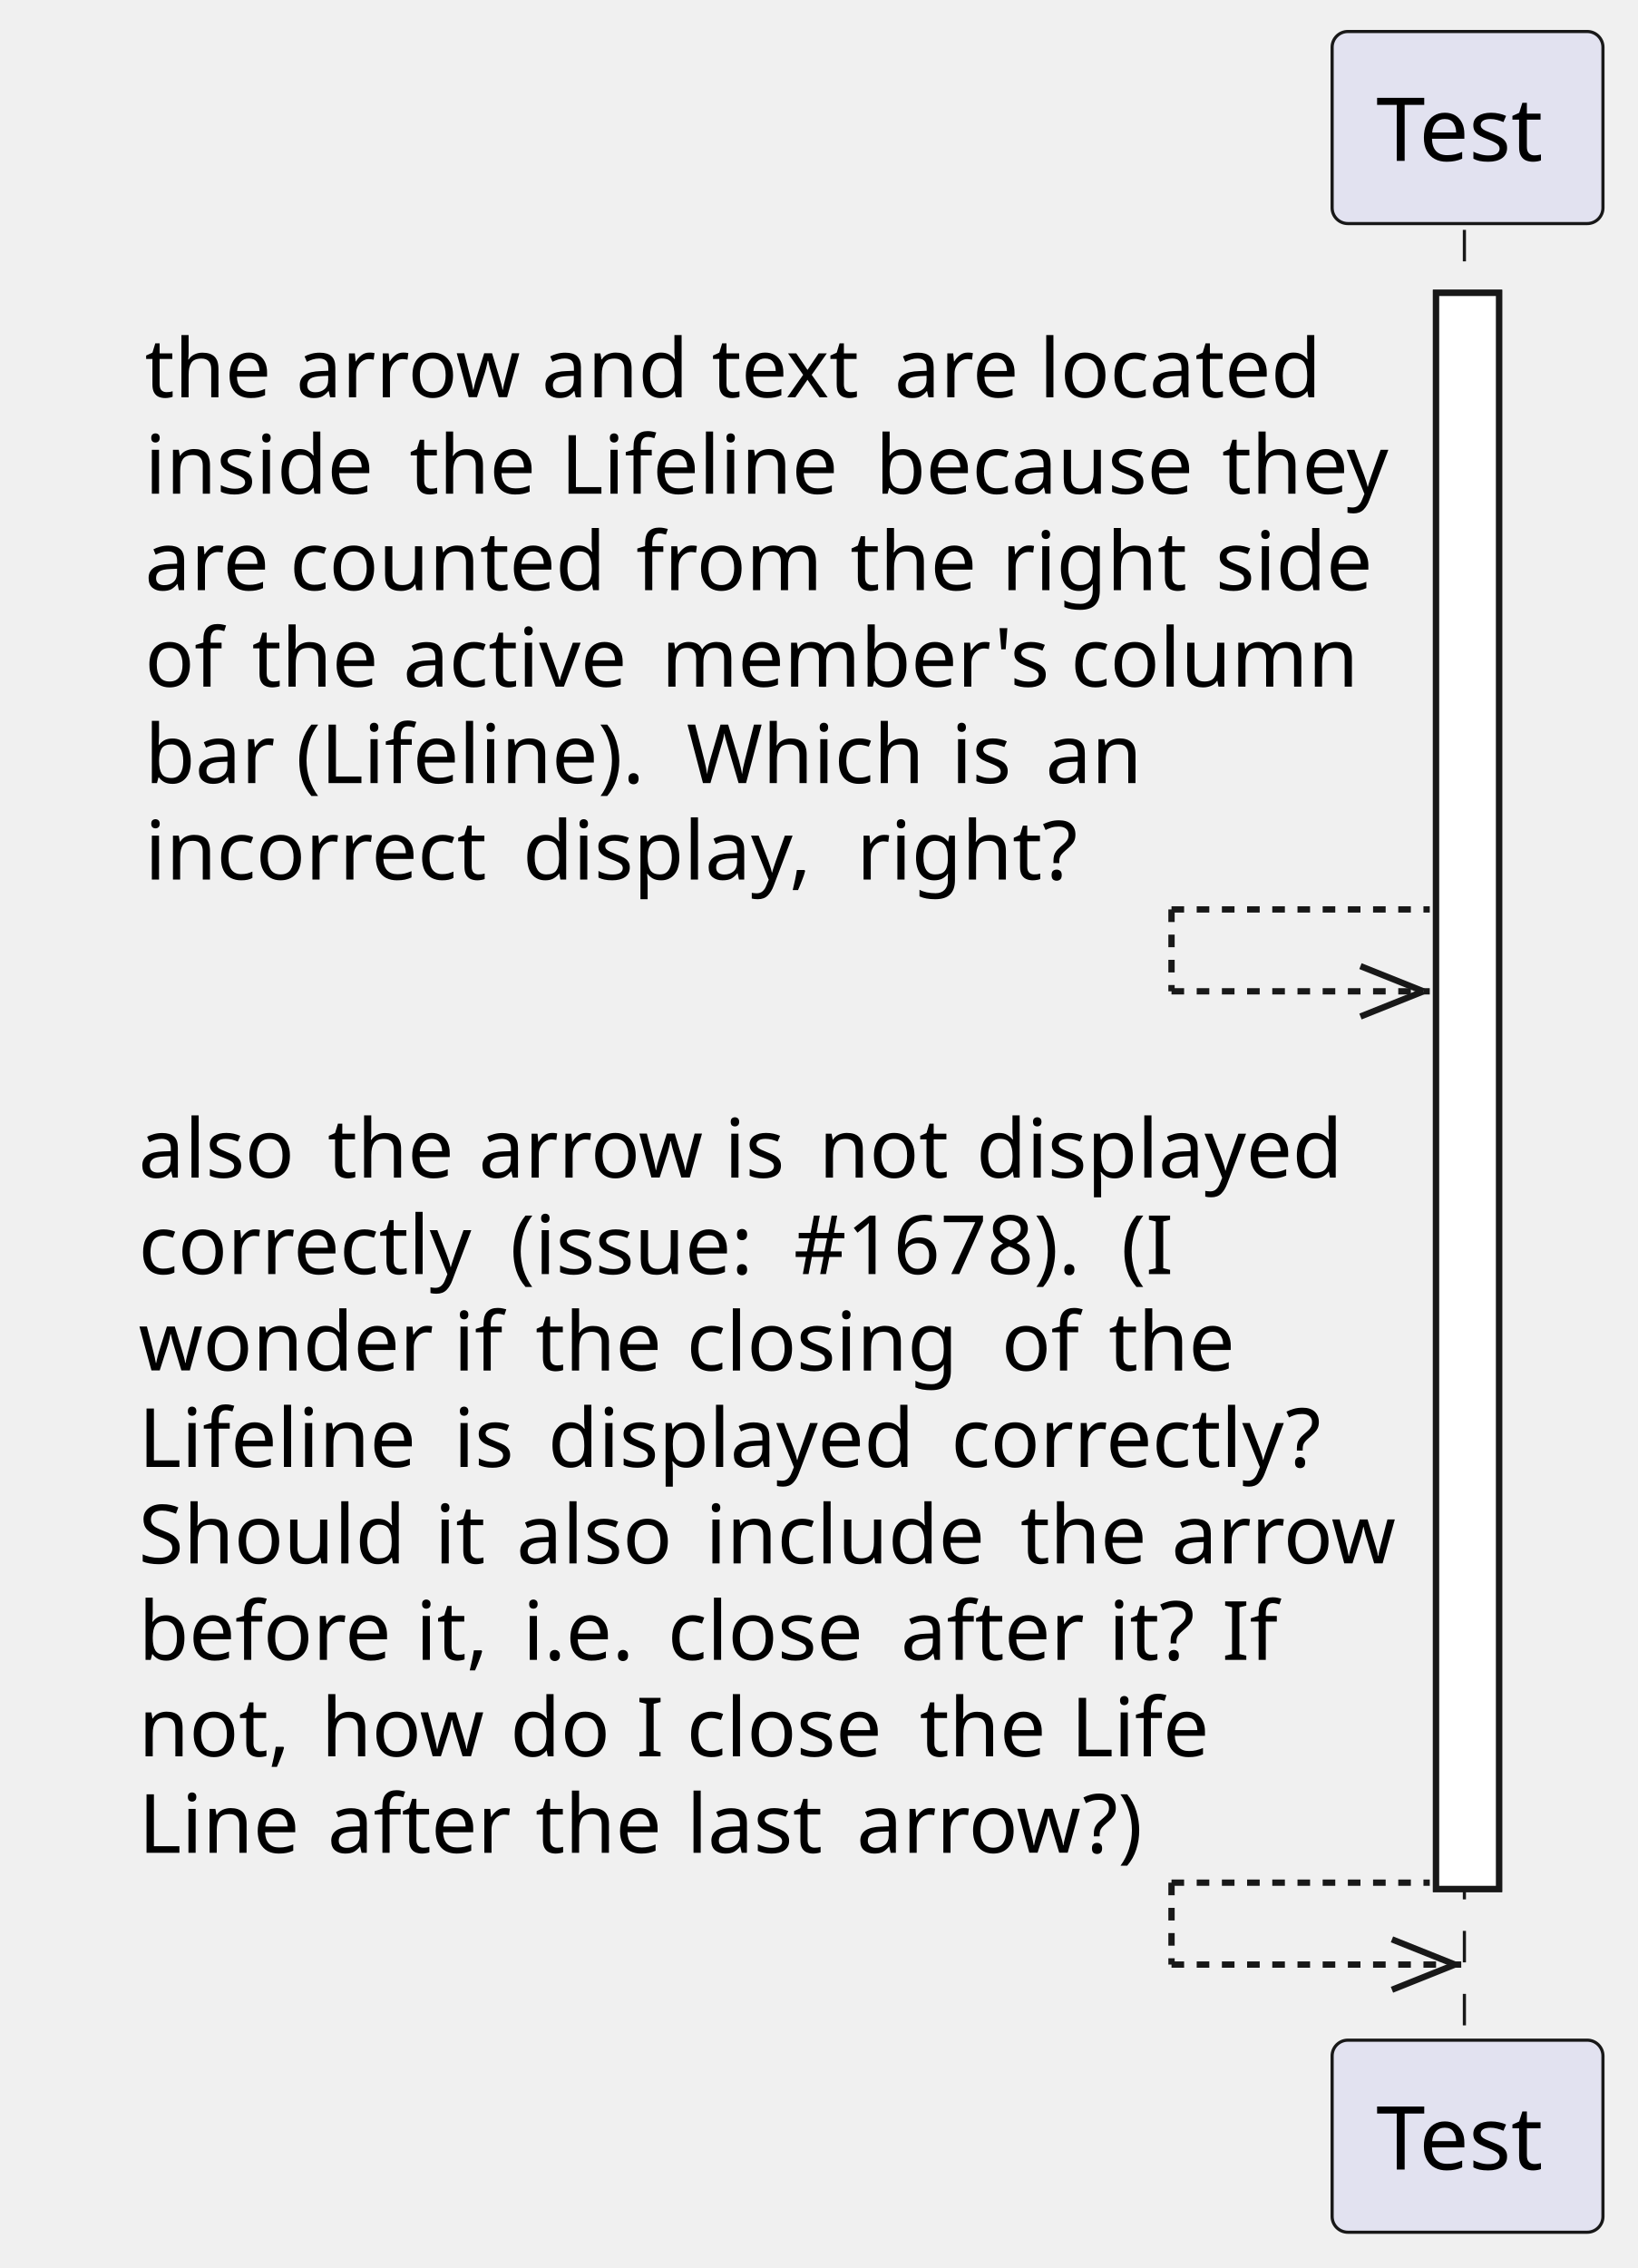
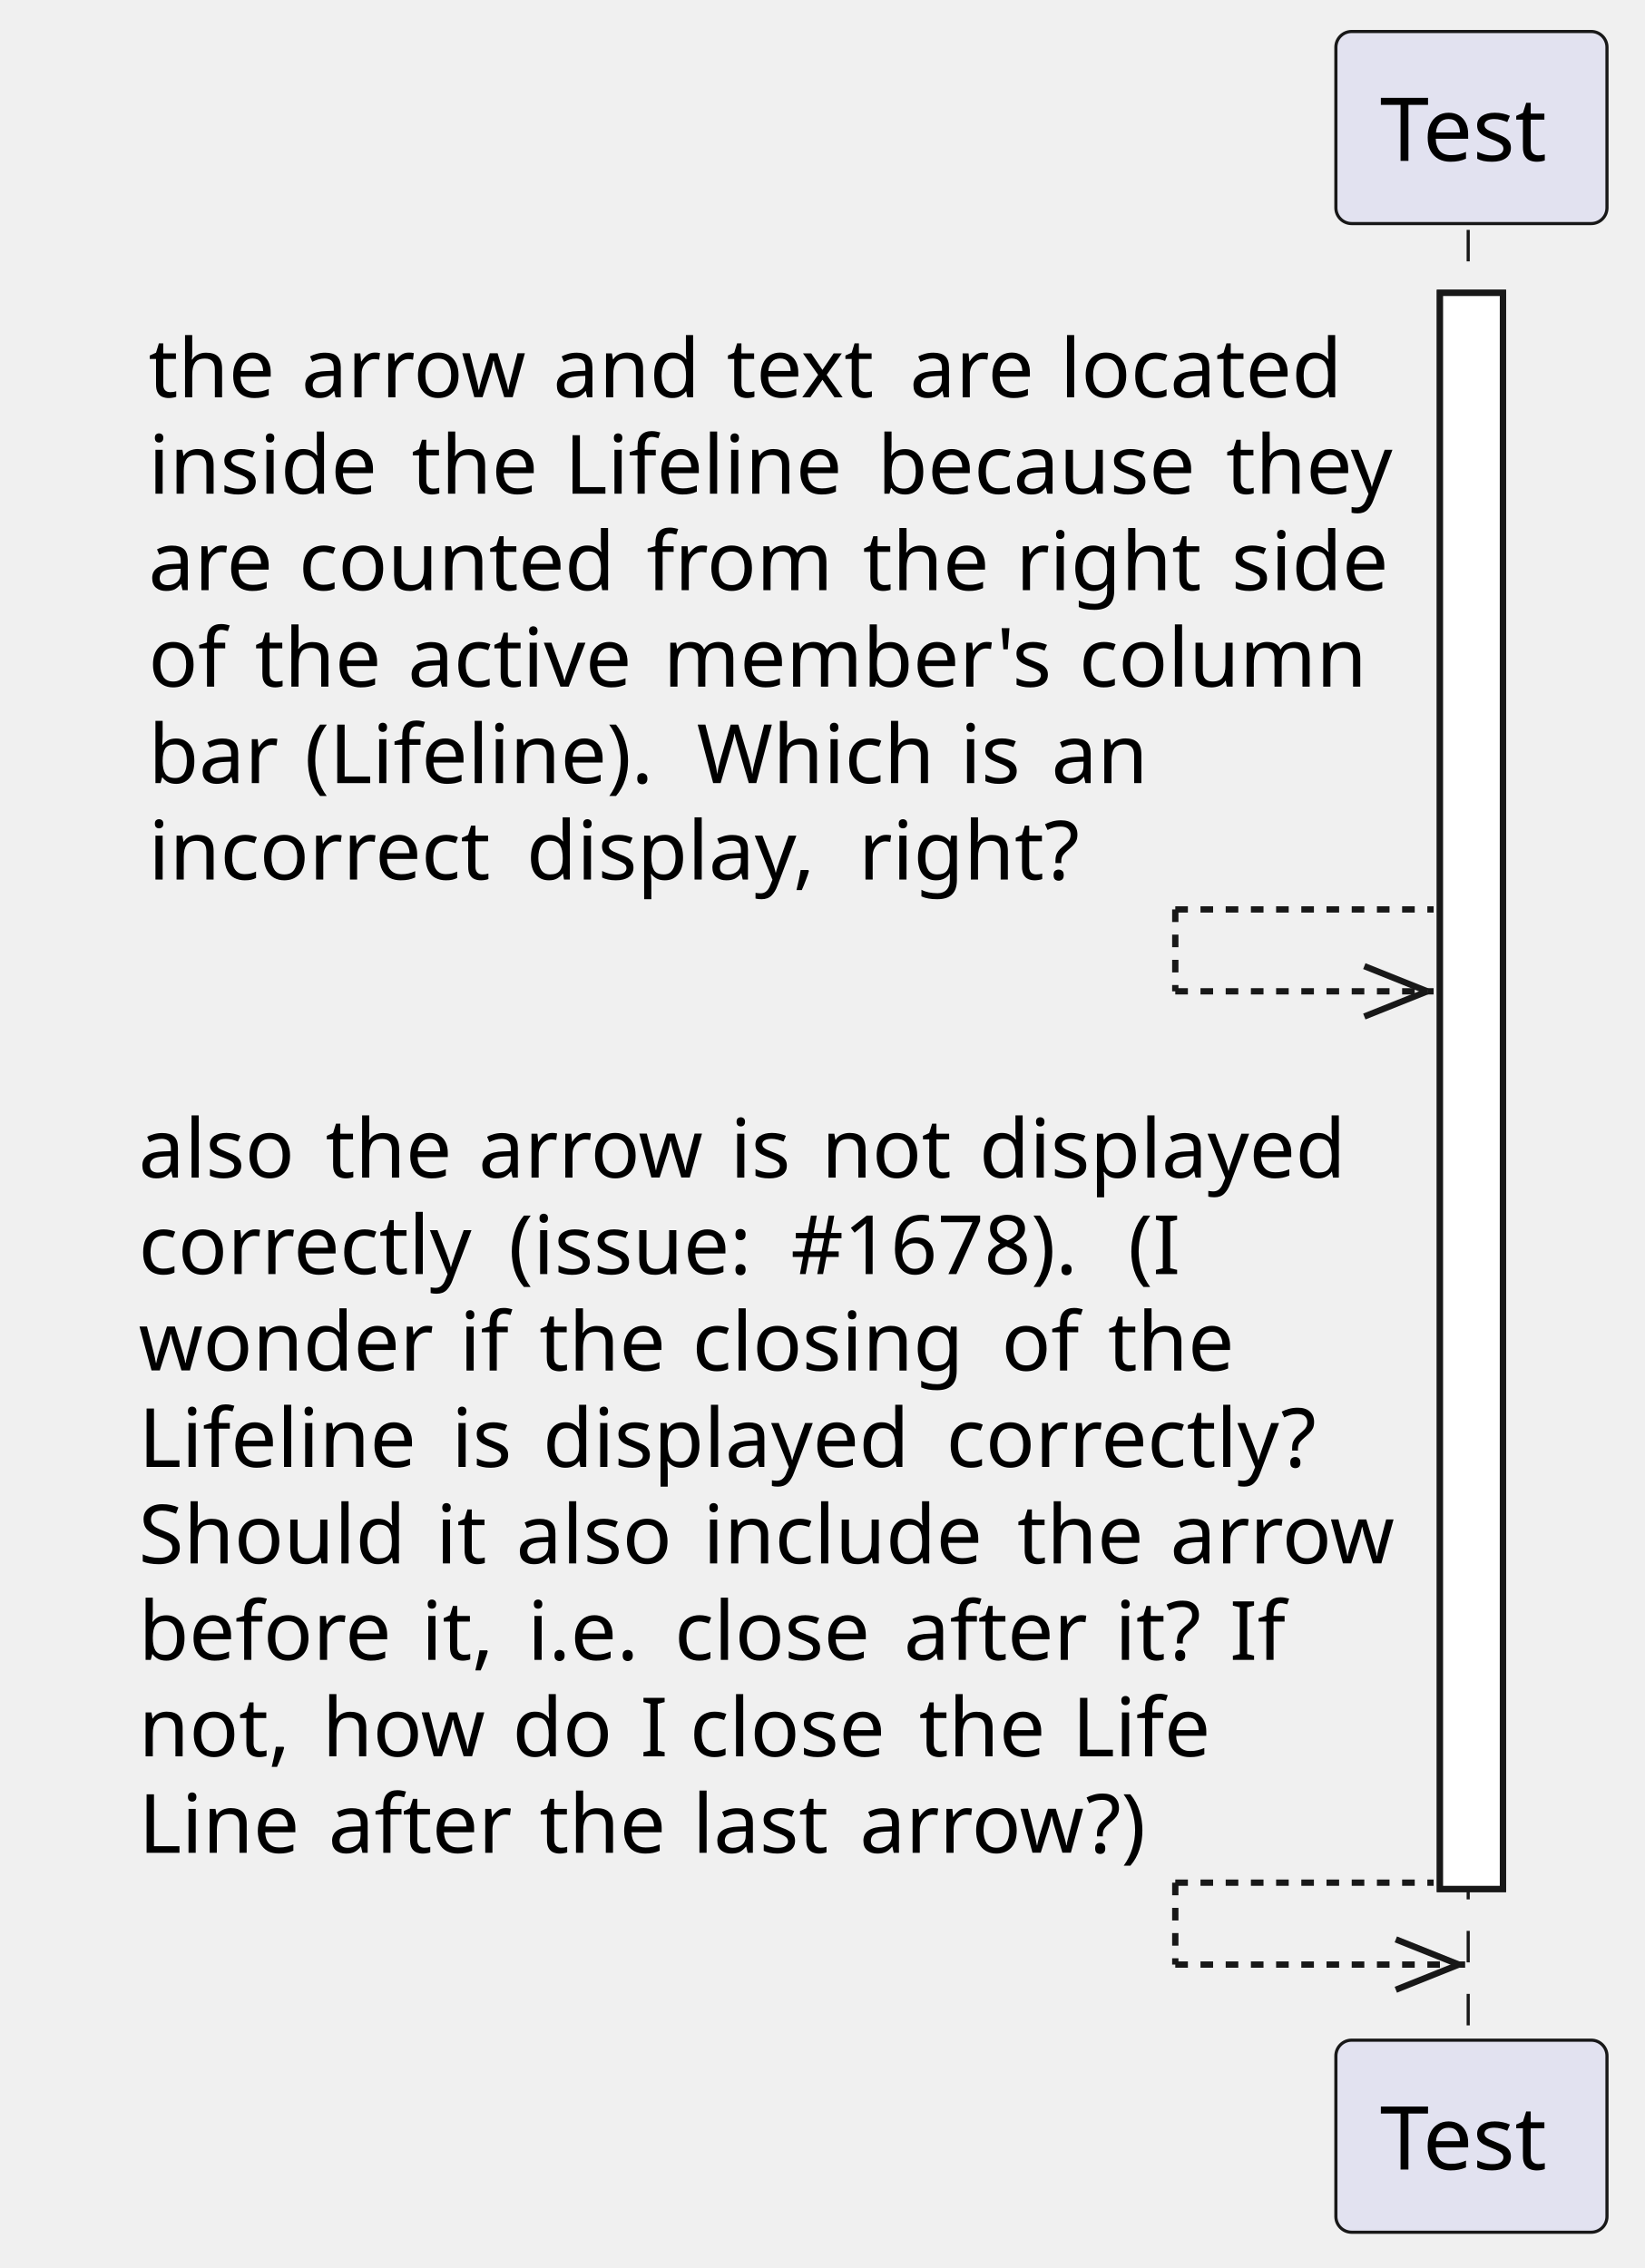
- <svg xmlns="http://www.w3.org/2000/svg" contentStyleType="text/css" height="360px" preserveAspectRatio="none" style="width:260px;height:360px;background:#FFFFFF;" version="1.1" viewBox="0 0 260 360" width="260px" zoomAndPan="magnify">
+ <svg xmlns="http://www.w3.org/2000/svg" contentStyleType="text/css" height="360px" preserveAspectRatio="none" style="width:261px;height:360px;background:#FFFFFF;" version="1.1" viewBox="0 0 261 360" width="261px" zoomAndPan="magnify">
  <defs />
  <g>
-     <rect fill="#FFFFFF" height="253.348" style="stroke:#181818;stroke-width:1.0;" width="10" x="228" y="46.488" />
-     <line style="stroke:#181818;stroke-width:0.5;stroke-dasharray:5.0,5.0;" x1="232.5" x2="232.5" y1="36.488" y2="324.836" />
-     <rect fill="#E2E2F0" height="30.488" rx="2.5" ry="2.5" style="stroke:#181818;stroke-width:0.5;" width="43" x="211.5" y="5" />
-     <text fill="#000000" font-family="sans-serif" font-size="14" lengthAdjust="spacing" textLength="29" x="218.5" y="25.535">Test</text>
-     <rect fill="#E2E2F0" height="30.488" rx="2.5" ry="2.5" style="stroke:#181818;stroke-width:0.5;" width="43" x="211.5" y="323.836" />
-     <text fill="#000000" font-family="sans-serif" font-size="14" lengthAdjust="spacing" textLength="29" x="218.5" y="344.371">Test</text>
-     <rect fill="#FFFFFF" height="253.348" style="stroke:#181818;stroke-width:1.0;" width="10" x="228" y="46.488" />
-     <line style="stroke:#181818;stroke-width:1.0;stroke-dasharray:2.0,2.0;" x1="186" x2="227" y1="144.352" y2="144.352" />
-     <line style="stroke:#181818;stroke-width:1.0;stroke-dasharray:2.0,2.0;" x1="186" x2="186" y1="144.352" y2="157.352" />
-     <line style="stroke:#181818;stroke-width:1.0;stroke-dasharray:2.0,2.0;" x1="186" x2="227" y1="157.352" y2="157.352" />
-     <line style="stroke:#181818;stroke-width:1.0;" x1="226" x2="216" y1="157.352" y2="153.352" />
-     <line style="stroke:#181818;stroke-width:1.0;" x1="226" x2="216" y1="157.352" y2="161.352" />
-     <text fill="#000000" font-family="sans-serif" font-size="13" lengthAdjust="spacing" textLength="20" x="23" y="63.057">the</text>
-     <text fill="#000000" font-family="sans-serif" font-size="13" lengthAdjust="spacing" textLength="4" x="43" y="63.057"> </text>
-     <text fill="#000000" font-family="sans-serif" font-size="13" lengthAdjust="spacing" textLength="35" x="47" y="63.057">arrow</text>
-     <text fill="#000000" font-family="sans-serif" font-size="13" lengthAdjust="spacing" textLength="4" x="82" y="63.057"> </text>
-     <text fill="#000000" font-family="sans-serif" font-size="13" lengthAdjust="spacing" textLength="23" x="86" y="63.057">and</text>
-     <text fill="#000000" font-family="sans-serif" font-size="13" lengthAdjust="spacing" textLength="4" x="109" y="63.057"> </text>
-     <text fill="#000000" font-family="sans-serif" font-size="13" lengthAdjust="spacing" textLength="25" x="113" y="63.057">text</text>
-     <text fill="#000000" font-family="sans-serif" font-size="13" lengthAdjust="spacing" textLength="4" x="138" y="63.057"> </text>
-     <text fill="#000000" font-family="sans-serif" font-size="13" lengthAdjust="spacing" textLength="19" x="142" y="63.057">are</text>
-     <text fill="#000000" font-family="sans-serif" font-size="13" lengthAdjust="spacing" textLength="4" x="161" y="63.057"> </text>
-     <text fill="#000000" font-family="sans-serif" font-size="13" lengthAdjust="spacing" textLength="46" x="165" y="63.057">located</text>
-     <text fill="#000000" font-family="sans-serif" font-size="13" lengthAdjust="spacing" textLength="38" x="23" y="78.367">inside</text>
-     <text fill="#000000" font-family="sans-serif" font-size="13" lengthAdjust="spacing" textLength="4" x="61" y="78.367"> </text>
-     <text fill="#000000" font-family="sans-serif" font-size="13" lengthAdjust="spacing" textLength="20" x="65" y="78.367">the</text>
-     <text fill="#000000" font-family="sans-serif" font-size="13" lengthAdjust="spacing" textLength="4" x="85" y="78.367"> </text>
-     <text fill="#000000" font-family="sans-serif" font-size="13" lengthAdjust="spacing" textLength="46" x="89" y="78.367">Lifeline</text>
-     <text fill="#000000" font-family="sans-serif" font-size="13" lengthAdjust="spacing" textLength="4" x="135" y="78.367"> </text>
-     <text fill="#000000" font-family="sans-serif" font-size="13" lengthAdjust="spacing" textLength="51" x="139" y="78.367">because</text>
-     <text fill="#000000" font-family="sans-serif" font-size="13" lengthAdjust="spacing" textLength="4" x="190" y="78.367"> </text>
-     <text fill="#000000" font-family="sans-serif" font-size="13" lengthAdjust="spacing" textLength="27" x="194" y="78.367">they</text>
-     <text fill="#000000" font-family="sans-serif" font-size="13" lengthAdjust="spacing" textLength="19" x="23" y="93.678">are</text>
-     <text fill="#000000" font-family="sans-serif" font-size="13" lengthAdjust="spacing" textLength="4" x="42" y="93.678"> </text>
-     <text fill="#000000" font-family="sans-serif" font-size="13" lengthAdjust="spacing" textLength="51" x="46" y="93.678">counted</text>
-     <text fill="#000000" font-family="sans-serif" font-size="13" lengthAdjust="spacing" textLength="4" x="97" y="93.678"> </text>
-     <text fill="#000000" font-family="sans-serif" font-size="13" lengthAdjust="spacing" textLength="30" x="101" y="93.678">from</text>
-     <text fill="#000000" font-family="sans-serif" font-size="13" lengthAdjust="spacing" textLength="4" x="131" y="93.678"> </text>
-     <text fill="#000000" font-family="sans-serif" font-size="13" lengthAdjust="spacing" textLength="20" x="135" y="93.678">the</text>
-     <text fill="#000000" font-family="sans-serif" font-size="13" lengthAdjust="spacing" textLength="4" x="155" y="93.678"> </text>
-     <text fill="#000000" font-family="sans-serif" font-size="13" lengthAdjust="spacing" textLength="30" x="159" y="93.678">right</text>
-     <text fill="#000000" font-family="sans-serif" font-size="13" lengthAdjust="spacing" textLength="4" x="189" y="93.678"> </text>
-     <text fill="#000000" font-family="sans-serif" font-size="13" lengthAdjust="spacing" textLength="26" x="193" y="93.678">side</text>
-     <text fill="#000000" font-family="sans-serif" font-size="13" lengthAdjust="spacing" textLength="13" x="23" y="108.988">of</text>
-     <text fill="#000000" font-family="sans-serif" font-size="13" lengthAdjust="spacing" textLength="4" x="36" y="108.988"> </text>
-     <text fill="#000000" font-family="sans-serif" font-size="13" lengthAdjust="spacing" textLength="20" x="40" y="108.988">the</text>
-     <text fill="#000000" font-family="sans-serif" font-size="13" lengthAdjust="spacing" textLength="4" x="60" y="108.988"> </text>
-     <text fill="#000000" font-family="sans-serif" font-size="13" lengthAdjust="spacing" textLength="37" x="64" y="108.988">active</text>
-     <text fill="#000000" font-family="sans-serif" font-size="13" lengthAdjust="spacing" textLength="4" x="101" y="108.988"> </text>
-     <text fill="#000000" font-family="sans-serif" font-size="13" lengthAdjust="spacing" textLength="61" x="105" y="108.988">member's</text>
-     <text fill="#000000" font-family="sans-serif" font-size="13" lengthAdjust="spacing" textLength="4" x="166" y="108.988"> </text>
-     <text fill="#000000" font-family="sans-serif" font-size="13" lengthAdjust="spacing" textLength="47" x="170" y="108.988">column</text>
-     <text fill="#000000" font-family="sans-serif" font-size="13" lengthAdjust="spacing" textLength="20" x="23" y="124.299">bar</text>
-     <text fill="#000000" font-family="sans-serif" font-size="13" lengthAdjust="spacing" textLength="4" x="43" y="124.299"> </text>
-     <text fill="#000000" font-family="sans-serif" font-size="13" lengthAdjust="spacing" textLength="58" x="47" y="124.299">(Lifeline).</text>
-     <text fill="#000000" font-family="sans-serif" font-size="13" lengthAdjust="spacing" textLength="4" x="105" y="124.299"> </text>
-     <text fill="#000000" font-family="sans-serif" font-size="13" lengthAdjust="spacing" textLength="38" x="109" y="124.299">Which</text>
-     <text fill="#000000" font-family="sans-serif" font-size="13" lengthAdjust="spacing" textLength="4" x="147" y="124.299"> </text>
-     <text fill="#000000" font-family="sans-serif" font-size="13" lengthAdjust="spacing" textLength="11" x="151" y="124.299">is</text>
-     <text fill="#000000" font-family="sans-serif" font-size="13" lengthAdjust="spacing" textLength="4" x="162" y="124.299"> </text>
-     <text fill="#000000" font-family="sans-serif" font-size="13" lengthAdjust="spacing" textLength="15" x="166" y="124.299">an</text>
-     <text fill="#000000" font-family="sans-serif" font-size="13" lengthAdjust="spacing" textLength="56" x="23" y="139.609">incorrect</text>
-     <text fill="#000000" font-family="sans-serif" font-size="13" lengthAdjust="spacing" textLength="4" x="79" y="139.609"> </text>
-     <text fill="#000000" font-family="sans-serif" font-size="13" lengthAdjust="spacing" textLength="49" x="83" y="139.609">display,</text>
-     <text fill="#000000" font-family="sans-serif" font-size="13" lengthAdjust="spacing" textLength="4" x="132" y="139.609"> </text>
-     <text fill="#000000" font-family="sans-serif" font-size="13" lengthAdjust="spacing" textLength="35" x="136" y="139.609">right?</text>
-     <line style="stroke:#181818;stroke-width:1.0;stroke-dasharray:2.0,2.0;" x1="186" x2="227" y1="298.836" y2="298.836" />
-     <line style="stroke:#181818;stroke-width:1.0;stroke-dasharray:2.0,2.0;" x1="186" x2="186" y1="298.836" y2="311.836" />
-     <line style="stroke:#181818;stroke-width:1.0;stroke-dasharray:2.0,2.0;" x1="186" x2="232" y1="311.836" y2="311.836" />
-     <line style="stroke:#181818;stroke-width:1.0;" x1="231" x2="221" y1="311.836" y2="307.836" />
-     <line style="stroke:#181818;stroke-width:1.0;" x1="231" x2="221" y1="311.836" y2="315.836" />
-     <text fill="#000000" font-family="sans-serif" font-size="13" lengthAdjust="spacing" textLength="26" x="22" y="186.92">also</text>
-     <text fill="#000000" font-family="sans-serif" font-size="13" lengthAdjust="spacing" textLength="4" x="48" y="186.92"> </text>
-     <text fill="#000000" font-family="sans-serif" font-size="13" lengthAdjust="spacing" textLength="20" x="52" y="186.92">the</text>
-     <text fill="#000000" font-family="sans-serif" font-size="13" lengthAdjust="spacing" textLength="4" x="72" y="186.92"> </text>
-     <text fill="#000000" font-family="sans-serif" font-size="13" lengthAdjust="spacing" textLength="35" x="76" y="186.92">arrow</text>
-     <text fill="#000000" font-family="sans-serif" font-size="13" lengthAdjust="spacing" textLength="4" x="111" y="186.92"> </text>
-     <text fill="#000000" font-family="sans-serif" font-size="13" lengthAdjust="spacing" textLength="11" x="115" y="186.92">is</text>
-     <text fill="#000000" font-family="sans-serif" font-size="13" lengthAdjust="spacing" textLength="4" x="126" y="186.92"> </text>
-     <text fill="#000000" font-family="sans-serif" font-size="13" lengthAdjust="spacing" textLength="21" x="130" y="186.92">not</text>
-     <text fill="#000000" font-family="sans-serif" font-size="13" lengthAdjust="spacing" textLength="4" x="151" y="186.92"> </text>
-     <text fill="#000000" font-family="sans-serif" font-size="13" lengthAdjust="spacing" textLength="60" x="155" y="186.92">displayed</text>
-     <text fill="#000000" font-family="sans-serif" font-size="13" lengthAdjust="spacing" textLength="55" x="22" y="202.231">correctly</text>
-     <text fill="#000000" font-family="sans-serif" font-size="13" lengthAdjust="spacing" textLength="4" x="77" y="202.231"> </text>
-     <text fill="#000000" font-family="sans-serif" font-size="13" lengthAdjust="spacing" textLength="41" x="81" y="202.231">(issue:</text>
-     <text fill="#000000" font-family="sans-serif" font-size="13" lengthAdjust="spacing" textLength="4" x="122" y="202.231"> </text>
-     <text fill="#000000" font-family="sans-serif" font-size="13" lengthAdjust="spacing" textLength="48" x="126" y="202.231">#1678).</text>
-     <text fill="#000000" font-family="sans-serif" font-size="13" lengthAdjust="spacing" textLength="4" x="174" y="202.231"> </text>
-     <text fill="#000000" font-family="sans-serif" font-size="13" lengthAdjust="spacing" textLength="8" x="178" y="202.231">(I</text>
-     <text fill="#000000" font-family="sans-serif" font-size="13" lengthAdjust="spacing" textLength="46" x="22" y="217.541">wonder</text>
-     <text fill="#000000" font-family="sans-serif" font-size="13" lengthAdjust="spacing" textLength="4" x="68" y="217.541"> </text>
-     <text fill="#000000" font-family="sans-serif" font-size="13" lengthAdjust="spacing" textLength="9" x="72" y="217.541">if</text>
-     <text fill="#000000" font-family="sans-serif" font-size="13" lengthAdjust="spacing" textLength="4" x="81" y="217.541"> </text>
-     <text fill="#000000" font-family="sans-serif" font-size="13" lengthAdjust="spacing" textLength="20" x="85" y="217.541">the</text>
-     <text fill="#000000" font-family="sans-serif" font-size="13" lengthAdjust="spacing" textLength="4" x="105" y="217.541"> </text>
-     <text fill="#000000" font-family="sans-serif" font-size="13" lengthAdjust="spacing" textLength="46" x="109" y="217.541">closing</text>
-     <text fill="#000000" font-family="sans-serif" font-size="13" lengthAdjust="spacing" textLength="4" x="155" y="217.541"> </text>
-     <text fill="#000000" font-family="sans-serif" font-size="13" lengthAdjust="spacing" textLength="13" x="159" y="217.541">of</text>
-     <text fill="#000000" font-family="sans-serif" font-size="13" lengthAdjust="spacing" textLength="4" x="172" y="217.541"> </text>
-     <text fill="#000000" font-family="sans-serif" font-size="13" lengthAdjust="spacing" textLength="20" x="176" y="217.541">the</text>
-     <text fill="#000000" font-family="sans-serif" font-size="13" lengthAdjust="spacing" textLength="46" x="22" y="232.852">Lifeline</text>
-     <text fill="#000000" font-family="sans-serif" font-size="13" lengthAdjust="spacing" textLength="4" x="68" y="232.852"> </text>
-     <text fill="#000000" font-family="sans-serif" font-size="13" lengthAdjust="spacing" textLength="11" x="72" y="232.852">is</text>
-     <text fill="#000000" font-family="sans-serif" font-size="13" lengthAdjust="spacing" textLength="4" x="83" y="232.852"> </text>
-     <text fill="#000000" font-family="sans-serif" font-size="13" lengthAdjust="spacing" textLength="60" x="87" y="232.852">displayed</text>
-     <text fill="#000000" font-family="sans-serif" font-size="13" lengthAdjust="spacing" textLength="4" x="147" y="232.852"> </text>
-     <text fill="#000000" font-family="sans-serif" font-size="13" lengthAdjust="spacing" textLength="60" x="151" y="232.852">correctly?</text>
-     <text fill="#000000" font-family="sans-serif" font-size="13" lengthAdjust="spacing" textLength="43" x="22" y="248.162">Should</text>
-     <text fill="#000000" font-family="sans-serif" font-size="13" lengthAdjust="spacing" textLength="4" x="65" y="248.162"> </text>
-     <text fill="#000000" font-family="sans-serif" font-size="13" lengthAdjust="spacing" textLength="9" x="69" y="248.162">it</text>
-     <text fill="#000000" font-family="sans-serif" font-size="13" lengthAdjust="spacing" textLength="4" x="78" y="248.162"> </text>
-     <text fill="#000000" font-family="sans-serif" font-size="13" lengthAdjust="spacing" textLength="26" x="82" y="248.162">also</text>
-     <text fill="#000000" font-family="sans-serif" font-size="13" lengthAdjust="spacing" textLength="4" x="108" y="248.162"> </text>
-     <text fill="#000000" font-family="sans-serif" font-size="13" lengthAdjust="spacing" textLength="46" x="112" y="248.162">include</text>
-     <text fill="#000000" font-family="sans-serif" font-size="13" lengthAdjust="spacing" textLength="4" x="158" y="248.162"> </text>
-     <text fill="#000000" font-family="sans-serif" font-size="13" lengthAdjust="spacing" textLength="20" x="162" y="248.162">the</text>
-     <text fill="#000000" font-family="sans-serif" font-size="13" lengthAdjust="spacing" textLength="4" x="182" y="248.162"> </text>
-     <text fill="#000000" font-family="sans-serif" font-size="13" lengthAdjust="spacing" textLength="35" x="186" y="248.162">arrow</text>
-     <text fill="#000000" font-family="sans-serif" font-size="13" lengthAdjust="spacing" textLength="40" x="22" y="263.473">before</text>
-     <text fill="#000000" font-family="sans-serif" font-size="13" lengthAdjust="spacing" textLength="4" x="62" y="263.473"> </text>
-     <text fill="#000000" font-family="sans-serif" font-size="13" lengthAdjust="spacing" textLength="13" x="66" y="263.473">it,</text>
-     <text fill="#000000" font-family="sans-serif" font-size="13" lengthAdjust="spacing" textLength="4" x="79" y="263.473"> </text>
-     <text fill="#000000" font-family="sans-serif" font-size="13" lengthAdjust="spacing" textLength="19" x="83" y="263.473">i.e.</text>
-     <text fill="#000000" font-family="sans-serif" font-size="13" lengthAdjust="spacing" textLength="4" x="102" y="263.473"> </text>
-     <text fill="#000000" font-family="sans-serif" font-size="13" lengthAdjust="spacing" textLength="33" x="106" y="263.473">close</text>
-     <text fill="#000000" font-family="sans-serif" font-size="13" lengthAdjust="spacing" textLength="4" x="139" y="263.473"> </text>
-     <text fill="#000000" font-family="sans-serif" font-size="13" lengthAdjust="spacing" textLength="29" x="143" y="263.473">after</text>
-     <text fill="#000000" font-family="sans-serif" font-size="13" lengthAdjust="spacing" textLength="4" x="172" y="263.473"> </text>
-     <text fill="#000000" font-family="sans-serif" font-size="13" lengthAdjust="spacing" textLength="14" x="176" y="263.473">it?</text>
-     <text fill="#000000" font-family="sans-serif" font-size="13" lengthAdjust="spacing" textLength="4" x="190" y="263.473"> </text>
-     <text fill="#000000" font-family="sans-serif" font-size="13" lengthAdjust="spacing" textLength="9" x="194" y="263.473">If</text>
-     <text fill="#000000" font-family="sans-serif" font-size="13" lengthAdjust="spacing" textLength="25" x="22" y="278.783">not,</text>
-     <text fill="#000000" font-family="sans-serif" font-size="13" lengthAdjust="spacing" textLength="4" x="47" y="278.783"> </text>
-     <text fill="#000000" font-family="sans-serif" font-size="13" lengthAdjust="spacing" textLength="26" x="51" y="278.783">how</text>
-     <text fill="#000000" font-family="sans-serif" font-size="13" lengthAdjust="spacing" textLength="4" x="77" y="278.783"> </text>
-     <text fill="#000000" font-family="sans-serif" font-size="13" lengthAdjust="spacing" textLength="16" x="81" y="278.783">do</text>
-     <text fill="#000000" font-family="sans-serif" font-size="13" lengthAdjust="spacing" textLength="4" x="97" y="278.783"> </text>
-     <text fill="#000000" font-family="sans-serif" font-size="13" lengthAdjust="spacing" textLength="4" x="101" y="278.783">I</text>
-     <text fill="#000000" font-family="sans-serif" font-size="13" lengthAdjust="spacing" textLength="4" x="105" y="278.783"> </text>
-     <text fill="#000000" font-family="sans-serif" font-size="13" lengthAdjust="spacing" textLength="33" x="109" y="278.783">close</text>
-     <text fill="#000000" font-family="sans-serif" font-size="13" lengthAdjust="spacing" textLength="4" x="142" y="278.783"> </text>
-     <text fill="#000000" font-family="sans-serif" font-size="13" lengthAdjust="spacing" textLength="20" x="146" y="278.783">the</text>
-     <text fill="#000000" font-family="sans-serif" font-size="13" lengthAdjust="spacing" textLength="4" x="166" y="278.783"> </text>
-     <text fill="#000000" font-family="sans-serif" font-size="13" lengthAdjust="spacing" textLength="23" x="170" y="278.783">Life</text>
+     <rect fill="#FFFFFF" height="253.348" style="stroke:#181818;stroke-width:1.0;" width="10" x="228.526" y="46.488" />
+     <line style="stroke:#181818;stroke-width:0.5;stroke-dasharray:5.0,5.0;" x1="233.013" x2="233.013" y1="36.488" y2="324.836" />
+     <rect fill="#E2E2F0" height="30.488" rx="2.5" ry="2.5" style="stroke:#181818;stroke-width:0.5;" width="43.025" x="212.013" y="5" />
+     <text fill="#000000" font-family="sans-serif" font-size="14" lengthAdjust="spacing" textLength="29.025" x="219.013" y="25.535">Test</text>
+     <rect fill="#E2E2F0" height="30.488" rx="2.5" ry="2.5" style="stroke:#181818;stroke-width:0.5;" width="43.025" x="212.013" y="323.836" />
+     <text fill="#000000" font-family="sans-serif" font-size="14" lengthAdjust="spacing" textLength="29.025" x="219.013" y="344.371">Test</text>
+     <rect fill="#FFFFFF" height="253.348" style="stroke:#181818;stroke-width:1.0;" width="10" x="228.526" y="46.488" />
+     <line style="stroke:#181818;stroke-width:1.0;stroke-dasharray:2.0,2.0;" x1="186.526" x2="227.526" y1="144.352" y2="144.352" />
+     <line style="stroke:#181818;stroke-width:1.0;stroke-dasharray:2.0,2.0;" x1="186.526" x2="186.526" y1="144.352" y2="157.352" />
+     <line style="stroke:#181818;stroke-width:1.0;stroke-dasharray:2.0,2.0;" x1="186.526" x2="227.526" y1="157.352" y2="157.352" />
+     <line style="stroke:#181818;stroke-width:1.0;" x1="226.526" x2="216.526" y1="157.352" y2="153.352" />
+     <line style="stroke:#181818;stroke-width:1.0;" x1="226.526" x2="216.526" y1="157.352" y2="161.352" />
+     <text fill="#000000" font-family="sans-serif" font-size="13" lengthAdjust="spacing" textLength="20.173" x="23.561" y="63.057">the</text>
+     <text fill="#000000" font-family="sans-serif" font-size="13" lengthAdjust="spacing" textLength="4.113" x="43.734" y="63.057"> </text>
+     <text fill="#000000" font-family="sans-serif" font-size="13" lengthAdjust="spacing" textLength="35.82" x="47.848" y="63.057">arrow</text>
+     <text fill="#000000" font-family="sans-serif" font-size="13" lengthAdjust="spacing" textLength="4.113" x="83.668" y="63.057"> </text>
+     <text fill="#000000" font-family="sans-serif" font-size="13" lengthAdjust="spacing" textLength="23.429" x="87.781" y="63.057">and</text>
+     <text fill="#000000" font-family="sans-serif" font-size="13" lengthAdjust="spacing" textLength="4.113" x="111.21" y="63.057"> </text>
+     <text fill="#000000" font-family="sans-serif" font-size="13" lengthAdjust="spacing" textLength="24.94" x="115.323" y="63.057">text</text>
+     <text fill="#000000" font-family="sans-serif" font-size="13" lengthAdjust="spacing" textLength="4.113" x="140.263" y="63.057"> </text>
+     <text fill="#000000" font-family="sans-serif" font-size="13" lengthAdjust="spacing" textLength="19.741" x="144.376" y="63.057">are</text>
+     <text fill="#000000" font-family="sans-serif" font-size="13" lengthAdjust="spacing" textLength="4.113" x="164.118" y="63.057"> </text>
+     <text fill="#000000" font-family="sans-serif" font-size="13" lengthAdjust="spacing" textLength="45.868" x="168.231" y="63.057">located</text>
+     <text fill="#000000" font-family="sans-serif" font-size="13" lengthAdjust="spacing" textLength="37.635" x="23.561" y="78.367">inside</text>
+     <text fill="#000000" font-family="sans-serif" font-size="13" lengthAdjust="spacing" textLength="4.113" x="61.197" y="78.367"> </text>
+     <text fill="#000000" font-family="sans-serif" font-size="13" lengthAdjust="spacing" textLength="20.173" x="65.31" y="78.367">the</text>
+     <text fill="#000000" font-family="sans-serif" font-size="13" lengthAdjust="spacing" textLength="4.113" x="85.483" y="78.367"> </text>
+     <text fill="#000000" font-family="sans-serif" font-size="13" lengthAdjust="spacing" textLength="45.538" x="89.596" y="78.367">Lifeline</text>
+     <text fill="#000000" font-family="sans-serif" font-size="13" lengthAdjust="spacing" textLength="4.113" x="135.134" y="78.367"> </text>
+     <text fill="#000000" font-family="sans-serif" font-size="13" lengthAdjust="spacing" textLength="51.2" x="139.248" y="78.367">because</text>
+     <text fill="#000000" font-family="sans-serif" font-size="13" lengthAdjust="spacing" textLength="4.113" x="190.448" y="78.367"> </text>
+     <text fill="#000000" font-family="sans-serif" font-size="13" lengthAdjust="spacing" textLength="26.965" x="194.561" y="78.367">they</text>
+     <text fill="#000000" font-family="sans-serif" font-size="13" lengthAdjust="spacing" textLength="19.741" x="23.561" y="93.678">are</text>
+     <text fill="#000000" font-family="sans-serif" font-size="13" lengthAdjust="spacing" textLength="4.113" x="43.303" y="93.678"> </text>
+     <text fill="#000000" font-family="sans-serif" font-size="13" lengthAdjust="spacing" textLength="51.067" x="47.416" y="93.678">counted</text>
+     <text fill="#000000" font-family="sans-serif" font-size="13" lengthAdjust="spacing" textLength="4.113" x="98.483" y="93.678"> </text>
+     <text fill="#000000" font-family="sans-serif" font-size="13" lengthAdjust="spacing" textLength="30.221" x="102.596" y="93.678">from</text>
+     <text fill="#000000" font-family="sans-serif" font-size="13" lengthAdjust="spacing" textLength="4.113" x="132.817" y="93.678"> </text>
+     <text fill="#000000" font-family="sans-serif" font-size="13" lengthAdjust="spacing" textLength="20.173" x="136.931" y="93.678">the</text>
+     <text fill="#000000" font-family="sans-serif" font-size="13" lengthAdjust="spacing" textLength="4.113" x="157.103" y="93.678"> </text>
+     <text fill="#000000" font-family="sans-serif" font-size="13" lengthAdjust="spacing" textLength="30.113" x="161.217" y="93.678">right</text>
+     <text fill="#000000" font-family="sans-serif" font-size="13" lengthAdjust="spacing" textLength="4.113" x="191.33" y="93.678"> </text>
+     <text fill="#000000" font-family="sans-serif" font-size="13" lengthAdjust="spacing" textLength="25.81" x="195.443" y="93.678">side</text>
+     <text fill="#000000" font-family="sans-serif" font-size="13" lengthAdjust="spacing" textLength="12.765" x="23.561" y="108.988">of</text>
+     <text fill="#000000" font-family="sans-serif" font-size="13" lengthAdjust="spacing" textLength="4.113" x="36.327" y="108.988"> </text>
+     <text fill="#000000" font-family="sans-serif" font-size="13" lengthAdjust="spacing" textLength="20.173" x="40.44" y="108.988">the</text>
+     <text fill="#000000" font-family="sans-serif" font-size="13" lengthAdjust="spacing" textLength="4.113" x="60.613" y="108.988"> </text>
+     <text fill="#000000" font-family="sans-serif" font-size="13" lengthAdjust="spacing" textLength="36.429" x="64.726" y="108.988">active</text>
+     <text fill="#000000" font-family="sans-serif" font-size="13" lengthAdjust="spacing" textLength="4.113" x="101.155" y="108.988"> </text>
+     <text fill="#000000" font-family="sans-serif" font-size="13" lengthAdjust="spacing" textLength="61.864" x="105.269" y="108.988">member's</text>
+     <text fill="#000000" font-family="sans-serif" font-size="13" lengthAdjust="spacing" textLength="4.113" x="167.133" y="108.988"> </text>
+     <text fill="#000000" font-family="sans-serif" font-size="13" lengthAdjust="spacing" textLength="46.674" x="171.246" y="108.988">column</text>
+     <text fill="#000000" font-family="sans-serif" font-size="13" lengthAdjust="spacing" textLength="20.681" x="23.561" y="124.299">bar</text>
+     <text fill="#000000" font-family="sans-serif" font-size="13" lengthAdjust="spacing" textLength="4.113" x="44.242" y="124.299"> </text>
+     <text fill="#000000" font-family="sans-serif" font-size="13" lengthAdjust="spacing" textLength="58.106" x="48.355" y="124.299">(Lifeline).</text>
+     <text fill="#000000" font-family="sans-serif" font-size="13" lengthAdjust="spacing" textLength="4.113" x="106.462" y="124.299"> </text>
+     <text fill="#000000" font-family="sans-serif" font-size="13" lengthAdjust="spacing" textLength="37.673" x="110.575" y="124.299">Which</text>
+     <text fill="#000000" font-family="sans-serif" font-size="13" lengthAdjust="spacing" textLength="4.113" x="148.249" y="124.299"> </text>
+     <text fill="#000000" font-family="sans-serif" font-size="13" lengthAdjust="spacing" textLength="10.385" x="152.362" y="124.299">is</text>
+     <text fill="#000000" font-family="sans-serif" font-size="13" lengthAdjust="spacing" textLength="4.113" x="162.747" y="124.299"> </text>
+     <text fill="#000000" font-family="sans-serif" font-size="13" lengthAdjust="spacing" textLength="15.247" x="166.86" y="124.299">an</text>
+     <text fill="#000000" font-family="sans-serif" font-size="13" lengthAdjust="spacing" textLength="55.872" x="23.561" y="139.609">incorrect</text>
+     <text fill="#000000" font-family="sans-serif" font-size="13" lengthAdjust="spacing" textLength="4.113" x="79.434" y="139.609"> </text>
+     <text fill="#000000" font-family="sans-serif" font-size="13" lengthAdjust="spacing" textLength="48.591" x="83.547" y="139.609">display,</text>
+     <text fill="#000000" font-family="sans-serif" font-size="13" lengthAdjust="spacing" textLength="4.113" x="132.138" y="139.609"> </text>
+     <text fill="#000000" font-family="sans-serif" font-size="13" lengthAdjust="spacing" textLength="35.598" x="136.251" y="139.609">right?</text>
+     <line style="stroke:#181818;stroke-width:1.0;stroke-dasharray:2.0,2.0;" x1="186.526" x2="227.526" y1="298.836" y2="298.836" />
+     <line style="stroke:#181818;stroke-width:1.0;stroke-dasharray:2.0,2.0;" x1="186.526" x2="186.526" y1="298.836" y2="311.836" />
+     <line style="stroke:#181818;stroke-width:1.0;stroke-dasharray:2.0,2.0;" x1="186.526" x2="232.526" y1="311.836" y2="311.836" />
+     <line style="stroke:#181818;stroke-width:1.0;" x1="231.526" x2="221.526" y1="311.836" y2="307.836" />
+     <line style="stroke:#181818;stroke-width:1.0;" x1="231.526" x2="221.526" y1="311.836" y2="315.836" />
+     <text fill="#000000" font-family="sans-serif" font-size="13" lengthAdjust="spacing" textLength="25.549" x="22" y="186.92">also</text>
+     <text fill="#000000" font-family="sans-serif" font-size="13" lengthAdjust="spacing" textLength="4.113" x="47.549" y="186.92"> </text>
+     <text fill="#000000" font-family="sans-serif" font-size="13" lengthAdjust="spacing" textLength="20.173" x="51.663" y="186.92">the</text>
+     <text fill="#000000" font-family="sans-serif" font-size="13" lengthAdjust="spacing" textLength="4.113" x="71.835" y="186.92"> </text>
+     <text fill="#000000" font-family="sans-serif" font-size="13" lengthAdjust="spacing" textLength="35.82" x="75.949" y="186.92">arrow</text>
+     <text fill="#000000" font-family="sans-serif" font-size="13" lengthAdjust="spacing" textLength="4.113" x="111.769" y="186.92"> </text>
+     <text fill="#000000" font-family="sans-serif" font-size="13" lengthAdjust="spacing" textLength="10.385" x="115.882" y="186.92">is</text>
+     <text fill="#000000" font-family="sans-serif" font-size="13" lengthAdjust="spacing" textLength="4.113" x="126.267" y="186.92"> </text>
+     <text fill="#000000" font-family="sans-serif" font-size="13" lengthAdjust="spacing" textLength="20.916" x="130.38" y="186.92">not</text>
+     <text fill="#000000" font-family="sans-serif" font-size="13" lengthAdjust="spacing" textLength="4.113" x="151.295" y="186.92"> </text>
+     <text fill="#000000" font-family="sans-serif" font-size="13" lengthAdjust="spacing" textLength="59.903" x="155.409" y="186.92">displayed</text>
+     <text fill="#000000" font-family="sans-serif" font-size="13" lengthAdjust="spacing" textLength="54.596" x="22" y="202.231">correctly</text>
+     <text fill="#000000" font-family="sans-serif" font-size="13" lengthAdjust="spacing" textLength="4.113" x="76.596" y="202.231"> </text>
+     <text fill="#000000" font-family="sans-serif" font-size="13" lengthAdjust="spacing" textLength="40.663" x="80.71" y="202.231">(issue:</text>
+     <text fill="#000000" font-family="sans-serif" font-size="13" lengthAdjust="spacing" textLength="4.113" x="121.373" y="202.231"> </text>
+     <text fill="#000000" font-family="sans-serif" font-size="13" lengthAdjust="spacing" textLength="49.442" x="125.486" y="202.231">#1678).</text>
+     <text fill="#000000" font-family="sans-serif" font-size="13" lengthAdjust="spacing" textLength="4.113" x="174.928" y="202.231"> </text>
+     <text fill="#000000" font-family="sans-serif" font-size="13" lengthAdjust="spacing" textLength="7.973" x="179.041" y="202.231">(I</text>
+     <text fill="#000000" font-family="sans-serif" font-size="13" lengthAdjust="spacing" textLength="46.814" x="22" y="217.541">wonder</text>
+     <text fill="#000000" font-family="sans-serif" font-size="13" lengthAdjust="spacing" textLength="4.113" x="68.814" y="217.541"> </text>
+     <text fill="#000000" font-family="sans-serif" font-size="13" lengthAdjust="spacing" textLength="8.538" x="72.927" y="217.541">if</text>
+     <text fill="#000000" font-family="sans-serif" font-size="13" lengthAdjust="spacing" textLength="4.113" x="81.465" y="217.541"> </text>
+     <text fill="#000000" font-family="sans-serif" font-size="13" lengthAdjust="spacing" textLength="20.173" x="85.578" y="217.541">the</text>
+     <text fill="#000000" font-family="sans-serif" font-size="13" lengthAdjust="spacing" textLength="4.113" x="105.751" y="217.541"> </text>
+     <text fill="#000000" font-family="sans-serif" font-size="13" lengthAdjust="spacing" textLength="44.96" x="109.864" y="217.541">closing</text>
+     <text fill="#000000" font-family="sans-serif" font-size="13" lengthAdjust="spacing" textLength="4.113" x="154.825" y="217.541"> </text>
+     <text fill="#000000" font-family="sans-serif" font-size="13" lengthAdjust="spacing" textLength="12.765" x="158.938" y="217.541">of</text>
+     <text fill="#000000" font-family="sans-serif" font-size="13" lengthAdjust="spacing" textLength="4.113" x="171.703" y="217.541"> </text>
+     <text fill="#000000" font-family="sans-serif" font-size="13" lengthAdjust="spacing" textLength="20.173" x="175.816" y="217.541">the</text>
+     <text fill="#000000" font-family="sans-serif" font-size="13" lengthAdjust="spacing" textLength="45.538" x="22" y="232.852">Lifeline</text>
+     <text fill="#000000" font-family="sans-serif" font-size="13" lengthAdjust="spacing" textLength="4.113" x="67.538" y="232.852"> </text>
+     <text fill="#000000" font-family="sans-serif" font-size="13" lengthAdjust="spacing" textLength="10.385" x="71.651" y="232.852">is</text>
+     <text fill="#000000" font-family="sans-serif" font-size="13" lengthAdjust="spacing" textLength="4.113" x="82.036" y="232.852"> </text>
+     <text fill="#000000" font-family="sans-serif" font-size="13" lengthAdjust="spacing" textLength="59.903" x="86.149" y="232.852">displayed</text>
+     <text fill="#000000" font-family="sans-serif" font-size="13" lengthAdjust="spacing" textLength="4.113" x="146.052" y="232.852"> </text>
+     <text fill="#000000" font-family="sans-serif" font-size="13" lengthAdjust="spacing" textLength="60.081" x="150.166" y="232.852">correctly?</text>
+     <text fill="#000000" font-family="sans-serif" font-size="13" lengthAdjust="spacing" textLength="43.062" x="22" y="248.162">Should</text>
+     <text fill="#000000" font-family="sans-serif" font-size="13" lengthAdjust="spacing" textLength="4.113" x="65.062" y="248.162"> </text>
+     <text fill="#000000" font-family="sans-serif" font-size="13" lengthAdjust="spacing" textLength="8.62" x="69.176" y="248.162">it</text>
+     <text fill="#000000" font-family="sans-serif" font-size="13" lengthAdjust="spacing" textLength="4.113" x="77.796" y="248.162"> </text>
+     <text fill="#000000" font-family="sans-serif" font-size="13" lengthAdjust="spacing" textLength="25.549" x="81.909" y="248.162">also</text>
+     <text fill="#000000" font-family="sans-serif" font-size="13" lengthAdjust="spacing" textLength="4.113" x="107.459" y="248.162"> </text>
+     <text fill="#000000" font-family="sans-serif" font-size="13" lengthAdjust="spacing" textLength="45.735" x="111.572" y="248.162">include</text>
+     <text fill="#000000" font-family="sans-serif" font-size="13" lengthAdjust="spacing" textLength="4.113" x="157.307" y="248.162"> </text>
+     <text fill="#000000" font-family="sans-serif" font-size="13" lengthAdjust="spacing" textLength="20.173" x="161.42" y="248.162">the</text>
+     <text fill="#000000" font-family="sans-serif" font-size="13" lengthAdjust="spacing" textLength="4.113" x="181.593" y="248.162"> </text>
+     <text fill="#000000" font-family="sans-serif" font-size="13" lengthAdjust="spacing" textLength="35.82" x="185.706" y="248.162">arrow</text>
+     <text fill="#000000" font-family="sans-serif" font-size="13" lengthAdjust="spacing" textLength="40.752" x="22" y="263.473">before</text>
+     <text fill="#000000" font-family="sans-serif" font-size="13" lengthAdjust="spacing" textLength="4.113" x="62.752" y="263.473"> </text>
+     <text fill="#000000" font-family="sans-serif" font-size="13" lengthAdjust="spacing" textLength="12.733" x="66.865" y="263.473">it,</text>
+     <text fill="#000000" font-family="sans-serif" font-size="13" lengthAdjust="spacing" textLength="4.113" x="79.599" y="263.473"> </text>
+     <text fill="#000000" font-family="sans-serif" font-size="13" lengthAdjust="spacing" textLength="19.227" x="83.712" y="263.473">i.e.</text>
+     <text fill="#000000" font-family="sans-serif" font-size="13" lengthAdjust="spacing" textLength="4.113" x="102.939" y="263.473"> </text>
+     <text fill="#000000" font-family="sans-serif" font-size="13" lengthAdjust="spacing" textLength="32.272" x="107.052" y="263.473">close</text>
+     <text fill="#000000" font-family="sans-serif" font-size="13" lengthAdjust="spacing" textLength="4.113" x="139.324" y="263.473"> </text>
+     <text fill="#000000" font-family="sans-serif" font-size="13" lengthAdjust="spacing" textLength="29.383" x="143.437" y="263.473">after</text>
+     <text fill="#000000" font-family="sans-serif" font-size="13" lengthAdjust="spacing" textLength="4.113" x="172.82" y="263.473"> </text>
+     <text fill="#000000" font-family="sans-serif" font-size="13" lengthAdjust="spacing" textLength="14.104" x="176.934" y="263.473">it?</text>
+     <text fill="#000000" font-family="sans-serif" font-size="13" lengthAdjust="spacing" textLength="4.113" x="191.038" y="263.473"> </text>
+     <text fill="#000000" font-family="sans-serif" font-size="13" lengthAdjust="spacing" textLength="8.525" x="195.151" y="263.473">If</text>
+     <text fill="#000000" font-family="sans-serif" font-size="13" lengthAdjust="spacing" textLength="25.029" x="22" y="278.783">not,</text>
+     <text fill="#000000" font-family="sans-serif" font-size="13" lengthAdjust="spacing" textLength="4.113" x="47.029" y="278.783"> </text>
+     <text fill="#000000" font-family="sans-serif" font-size="13" lengthAdjust="spacing" textLength="26.07" x="51.142" y="278.783">how</text>
+     <text fill="#000000" font-family="sans-serif" font-size="13" lengthAdjust="spacing" textLength="4.113" x="77.212" y="278.783"> </text>
+     <text fill="#000000" font-family="sans-serif" font-size="13" lengthAdjust="spacing" textLength="16.168" x="81.325" y="278.783">do</text>
+     <text fill="#000000" font-family="sans-serif" font-size="13" lengthAdjust="spacing" textLength="4.113" x="97.493" y="278.783"> </text>
+     <text fill="#000000" font-family="sans-serif" font-size="13" lengthAdjust="spacing" textLength="3.745" x="101.606" y="278.783">I</text>
+     <text fill="#000000" font-family="sans-serif" font-size="13" lengthAdjust="spacing" textLength="4.113" x="105.351" y="278.783"> </text>
+     <text fill="#000000" font-family="sans-serif" font-size="13" lengthAdjust="spacing" textLength="32.272" x="109.464" y="278.783">close</text>
+     <text fill="#000000" font-family="sans-serif" font-size="13" lengthAdjust="spacing" textLength="4.113" x="141.736" y="278.783"> </text>
+     <text fill="#000000" font-family="sans-serif" font-size="13" lengthAdjust="spacing" textLength="20.173" x="145.849" y="278.783">the</text>
+     <text fill="#000000" font-family="sans-serif" font-size="13" lengthAdjust="spacing" textLength="4.113" x="166.022" y="278.783"> </text>
+     <text fill="#000000" font-family="sans-serif" font-size="13" lengthAdjust="spacing" textLength="22.712" x="170.135" y="278.783">Life</text>
    <text fill="#000000" font-family="sans-serif" font-size="13" lengthAdjust="spacing" textLength="26" x="22" y="294.094">Line</text>
-     <text fill="#000000" font-family="sans-serif" font-size="13" lengthAdjust="spacing" textLength="4" x="48" y="294.094"> </text>
-     <text fill="#000000" font-family="sans-serif" font-size="13" lengthAdjust="spacing" textLength="29" x="52" y="294.094">after</text>
-     <text fill="#000000" font-family="sans-serif" font-size="13" lengthAdjust="spacing" textLength="4" x="81" y="294.094"> </text>
-     <text fill="#000000" font-family="sans-serif" font-size="13" lengthAdjust="spacing" textLength="20" x="85" y="294.094">the</text>
-     <text fill="#000000" font-family="sans-serif" font-size="13" lengthAdjust="spacing" textLength="4" x="105" y="294.094"> </text>
-     <text fill="#000000" font-family="sans-serif" font-size="13" lengthAdjust="spacing" textLength="23" x="109" y="294.094">last</text>
-     <text fill="#000000" font-family="sans-serif" font-size="13" lengthAdjust="spacing" textLength="4" x="132" y="294.094"> </text>
-     <text fill="#000000" font-family="sans-serif" font-size="13" lengthAdjust="spacing" textLength="44" x="136" y="294.094">arrow?)</text>
+     <text fill="#000000" font-family="sans-serif" font-size="13" lengthAdjust="spacing" textLength="4.113" x="48" y="294.094"> </text>
+     <text fill="#000000" font-family="sans-serif" font-size="13" lengthAdjust="spacing" textLength="29.383" x="52.113" y="294.094">after</text>
+     <text fill="#000000" font-family="sans-serif" font-size="13" lengthAdjust="spacing" textLength="4.113" x="81.497" y="294.094"> </text>
+     <text fill="#000000" font-family="sans-serif" font-size="13" lengthAdjust="spacing" textLength="20.173" x="85.61" y="294.094">the</text>
+     <text fill="#000000" font-family="sans-serif" font-size="13" lengthAdjust="spacing" textLength="4.113" x="105.783" y="294.094"> </text>
+     <text fill="#000000" font-family="sans-serif" font-size="13" lengthAdjust="spacing" textLength="22.426" x="109.896" y="294.094">last</text>
+     <text fill="#000000" font-family="sans-serif" font-size="13" lengthAdjust="spacing" textLength="4.113" x="132.322" y="294.094"> </text>
+     <text fill="#000000" font-family="sans-serif" font-size="13" lengthAdjust="spacing" textLength="45.532" x="136.435" y="294.094">arrow?)</text>
  </g>
</svg>
